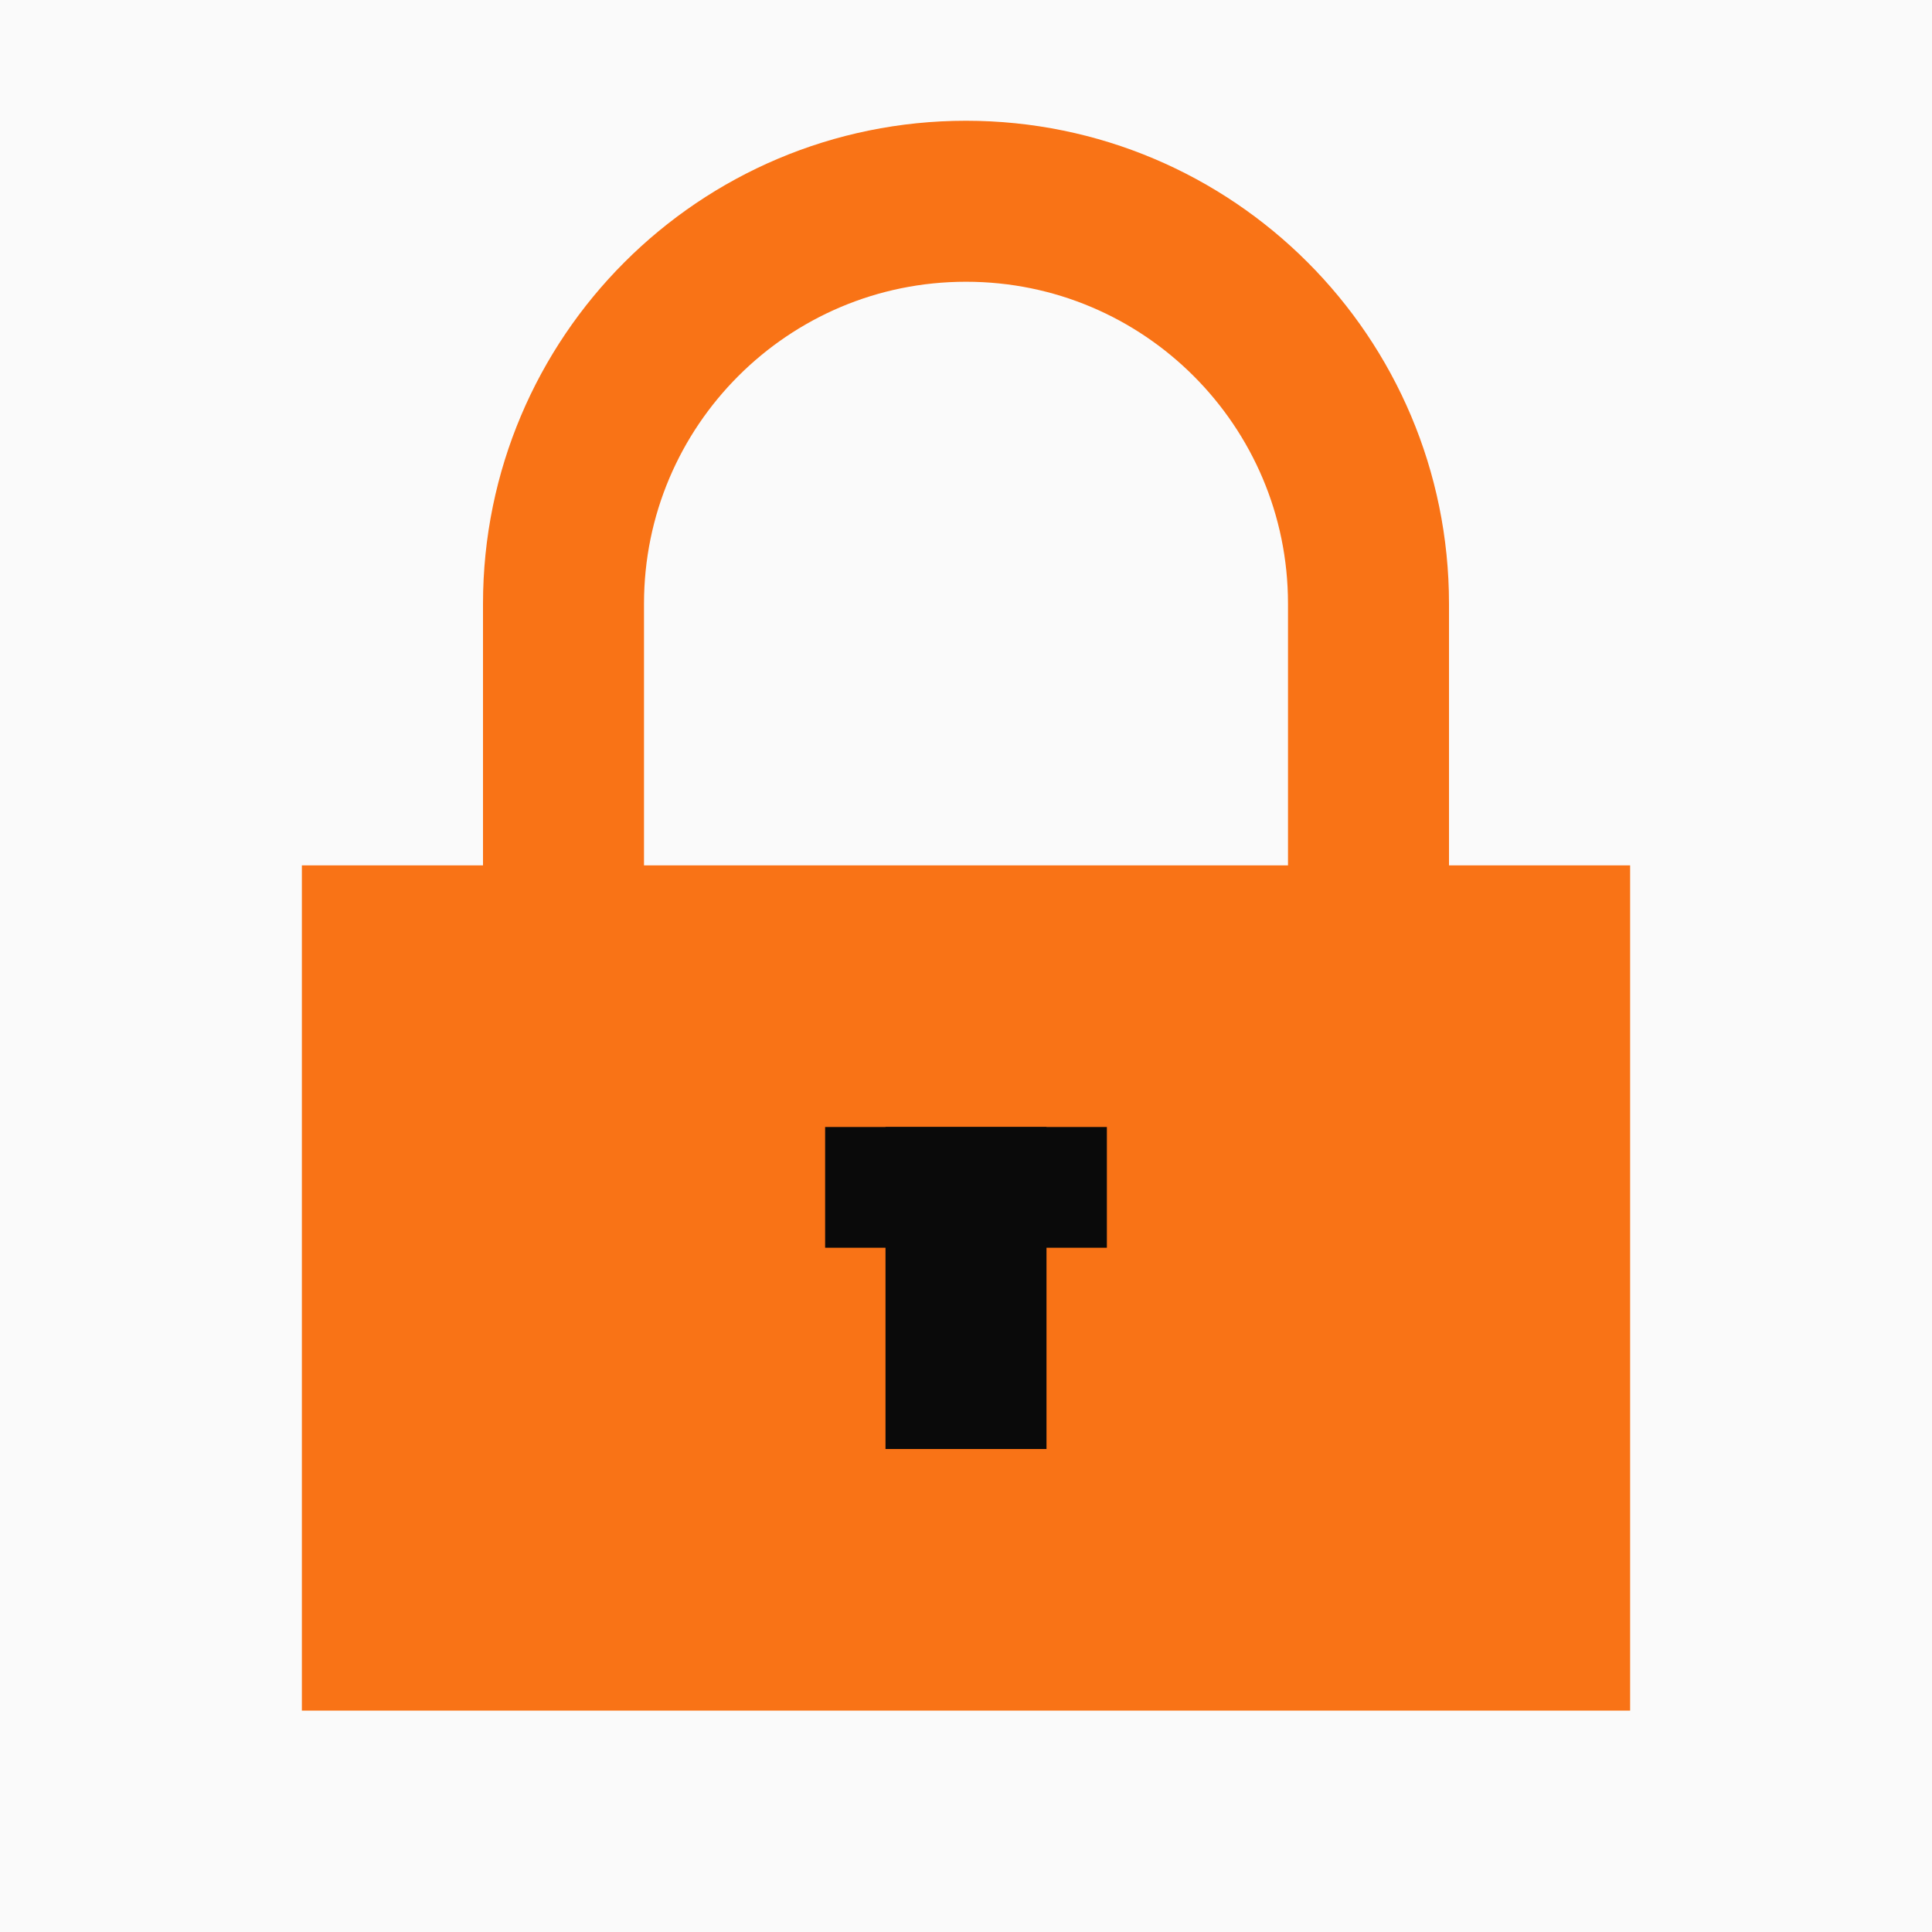
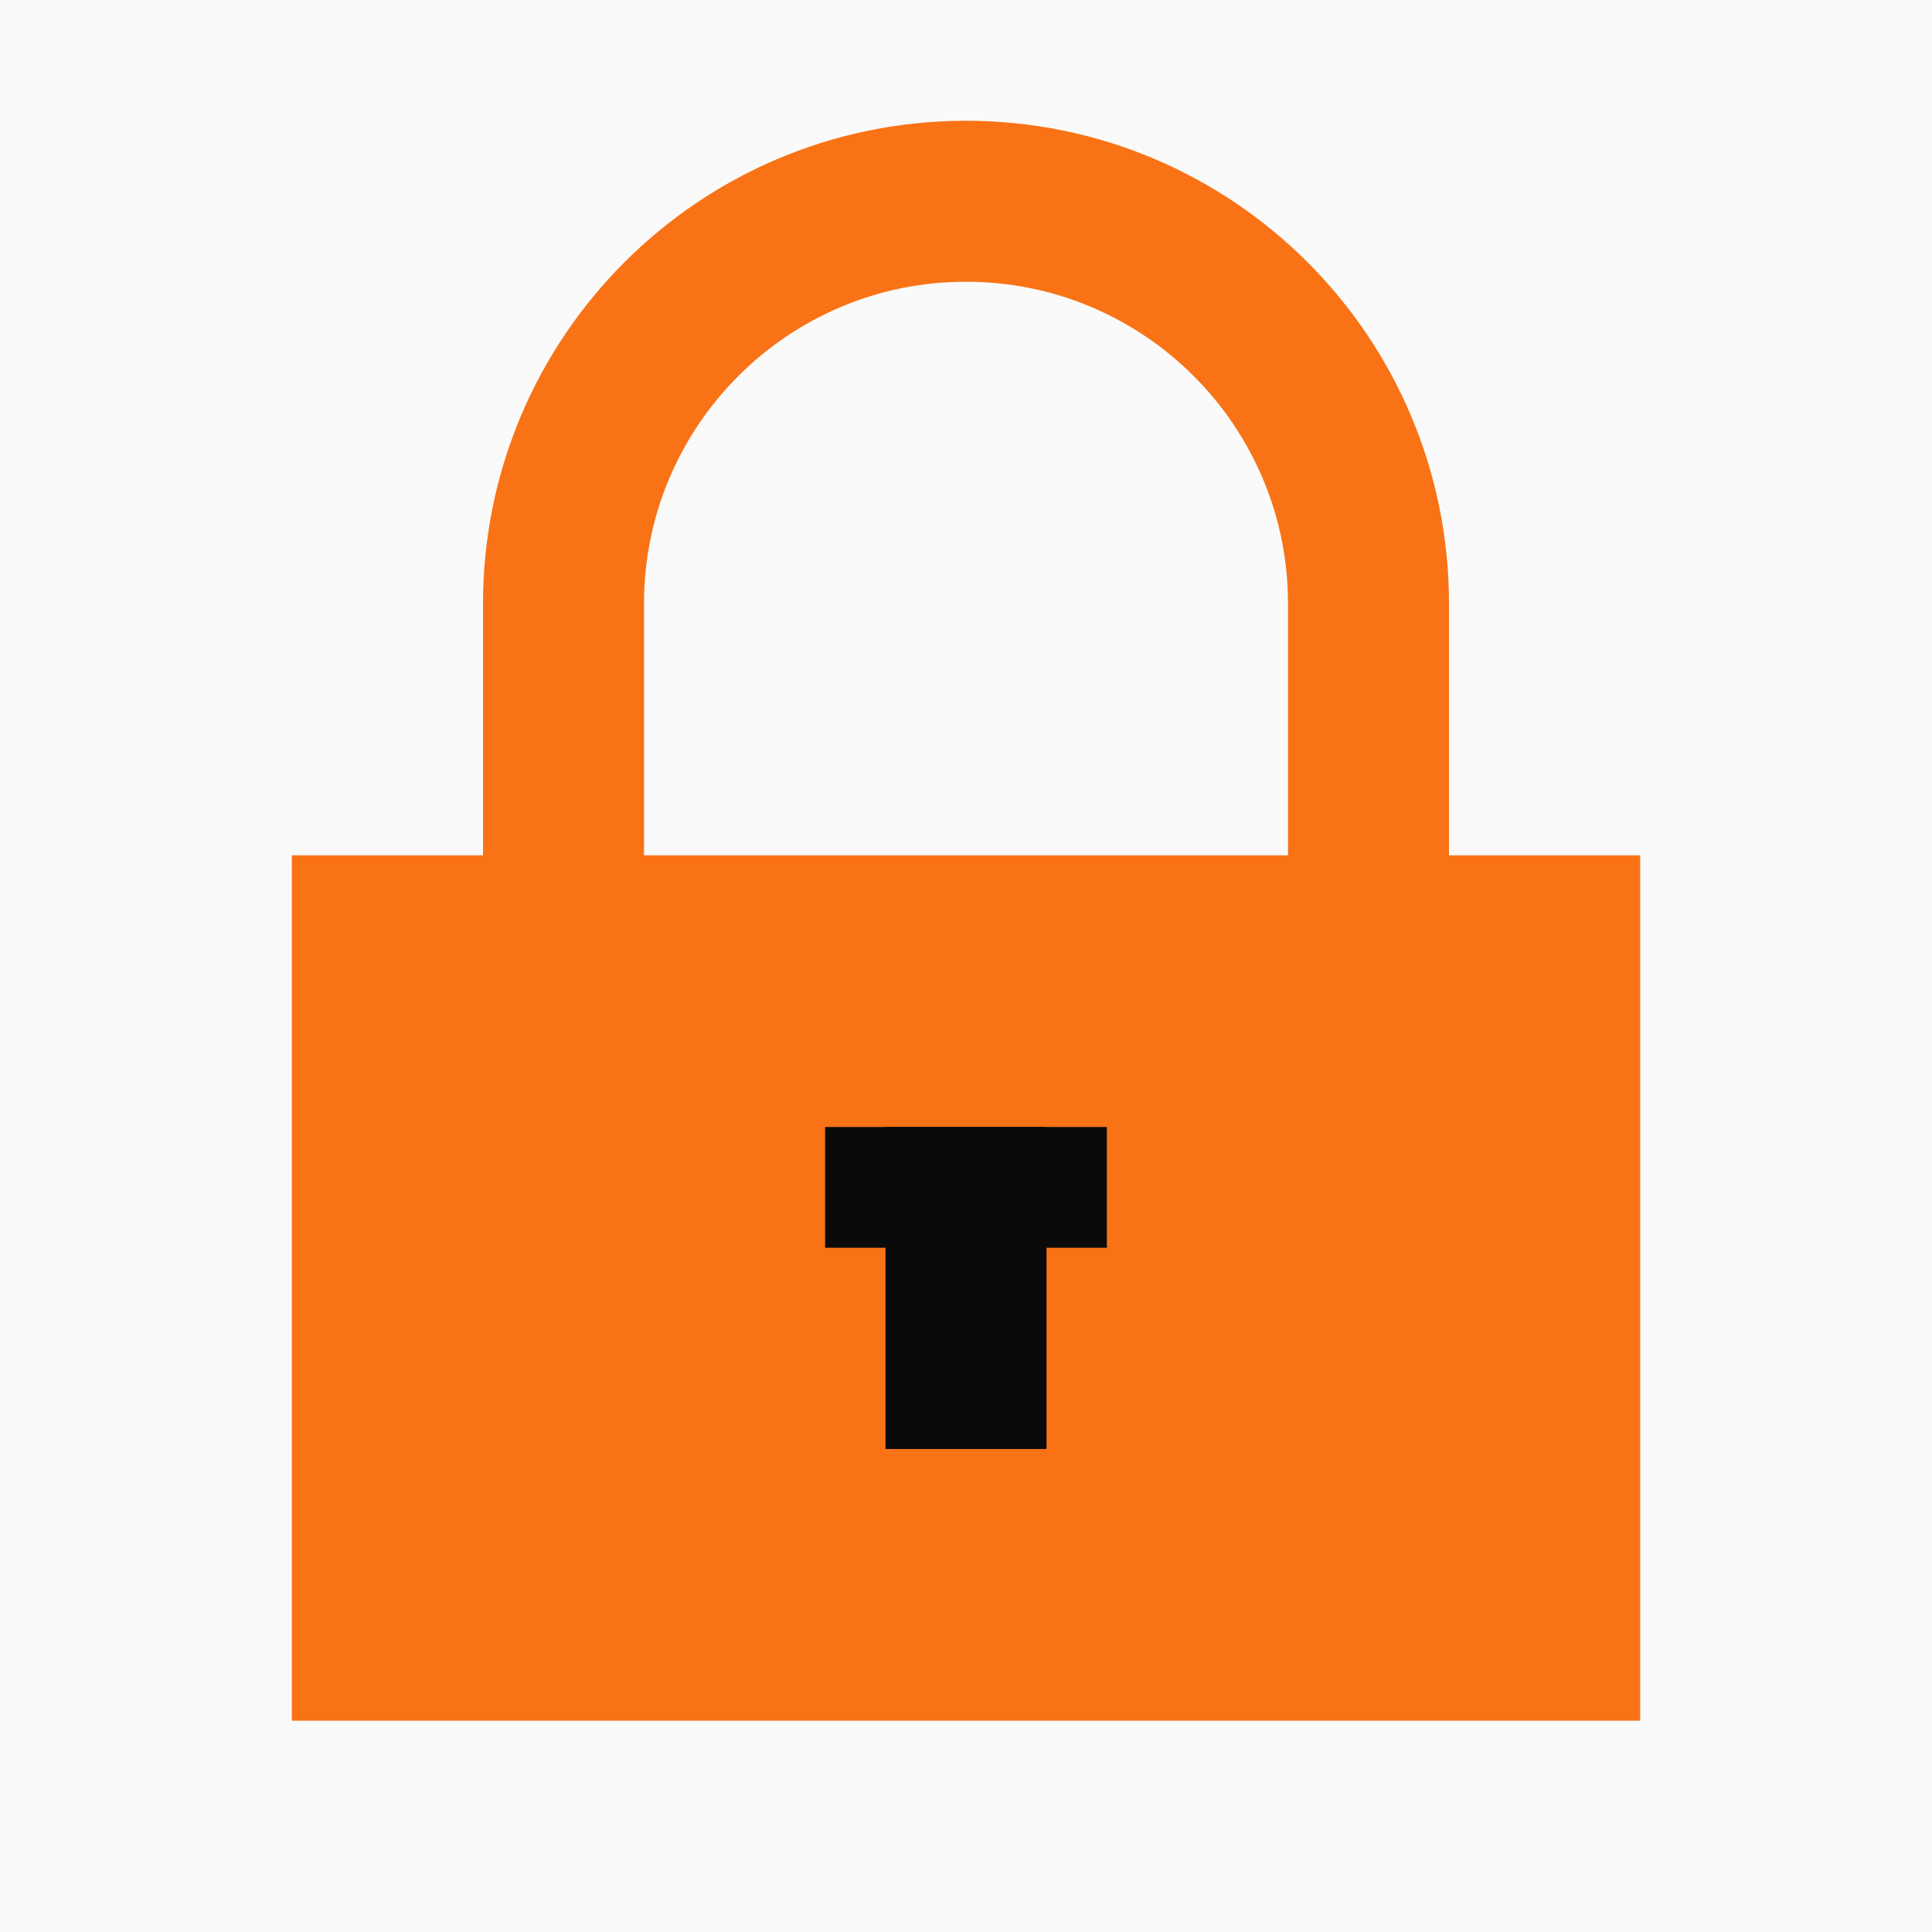
<svg xmlns="http://www.w3.org/2000/svg" viewBox="0 0 1024 1024" role="img" aria-label="oc·lock mark">
  <rect width="1024" height="1024" fill="#fafafa" />
  <g transform="scale(42.66667 42.66667)">
    <path d="M7 11V7.5a5 5 0 0 1 10 0V11" fill="none" stroke="#f97316" stroke-width="2" stroke-linecap="square" />
-     <rect x="4" y="11" width="16" height="10" fill="#f97316" stroke="#f97316" stroke-width="0.5" />
+     <rect x="4" y="11" width="16" height="10" fill="#f97316" stroke="#f97316" stroke-width="0.75" />
    <rect x="11" y="14" width="2" height="4" fill="#0a0a0a" />
    <rect x="10.25" y="14" width="3.5" height="1.5" fill="#0a0a0a" />
  </g>
</svg>
